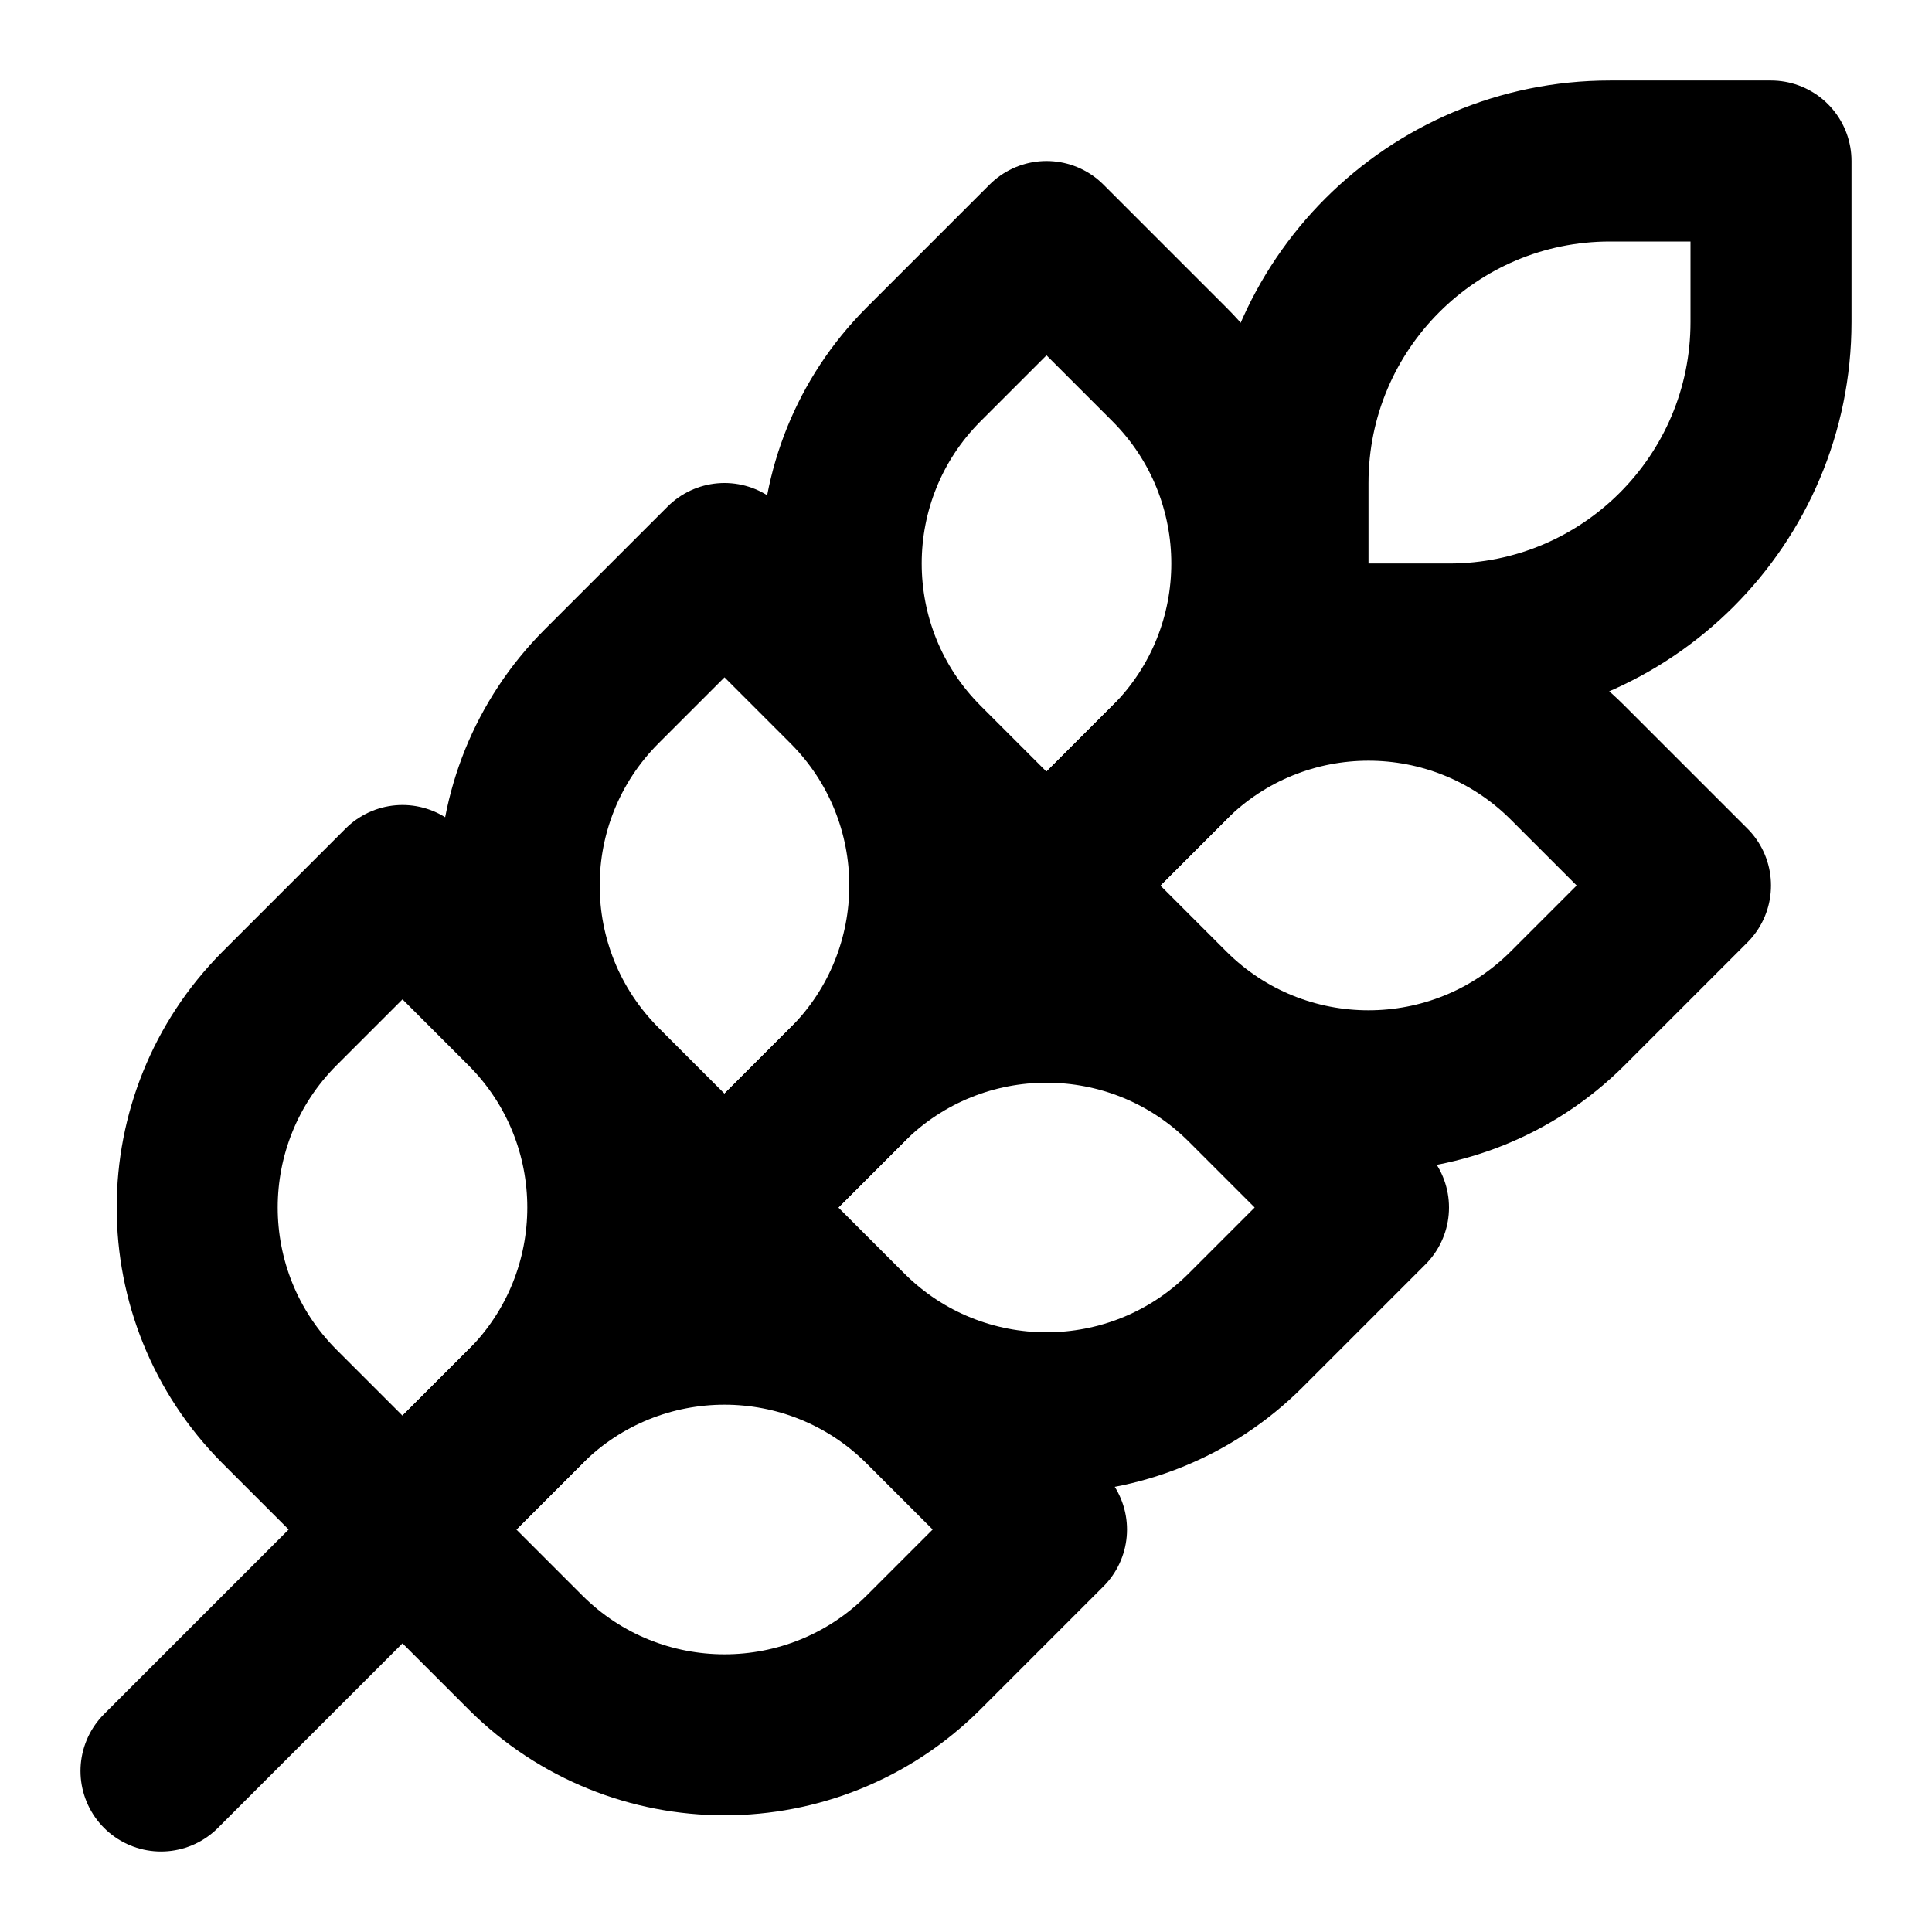
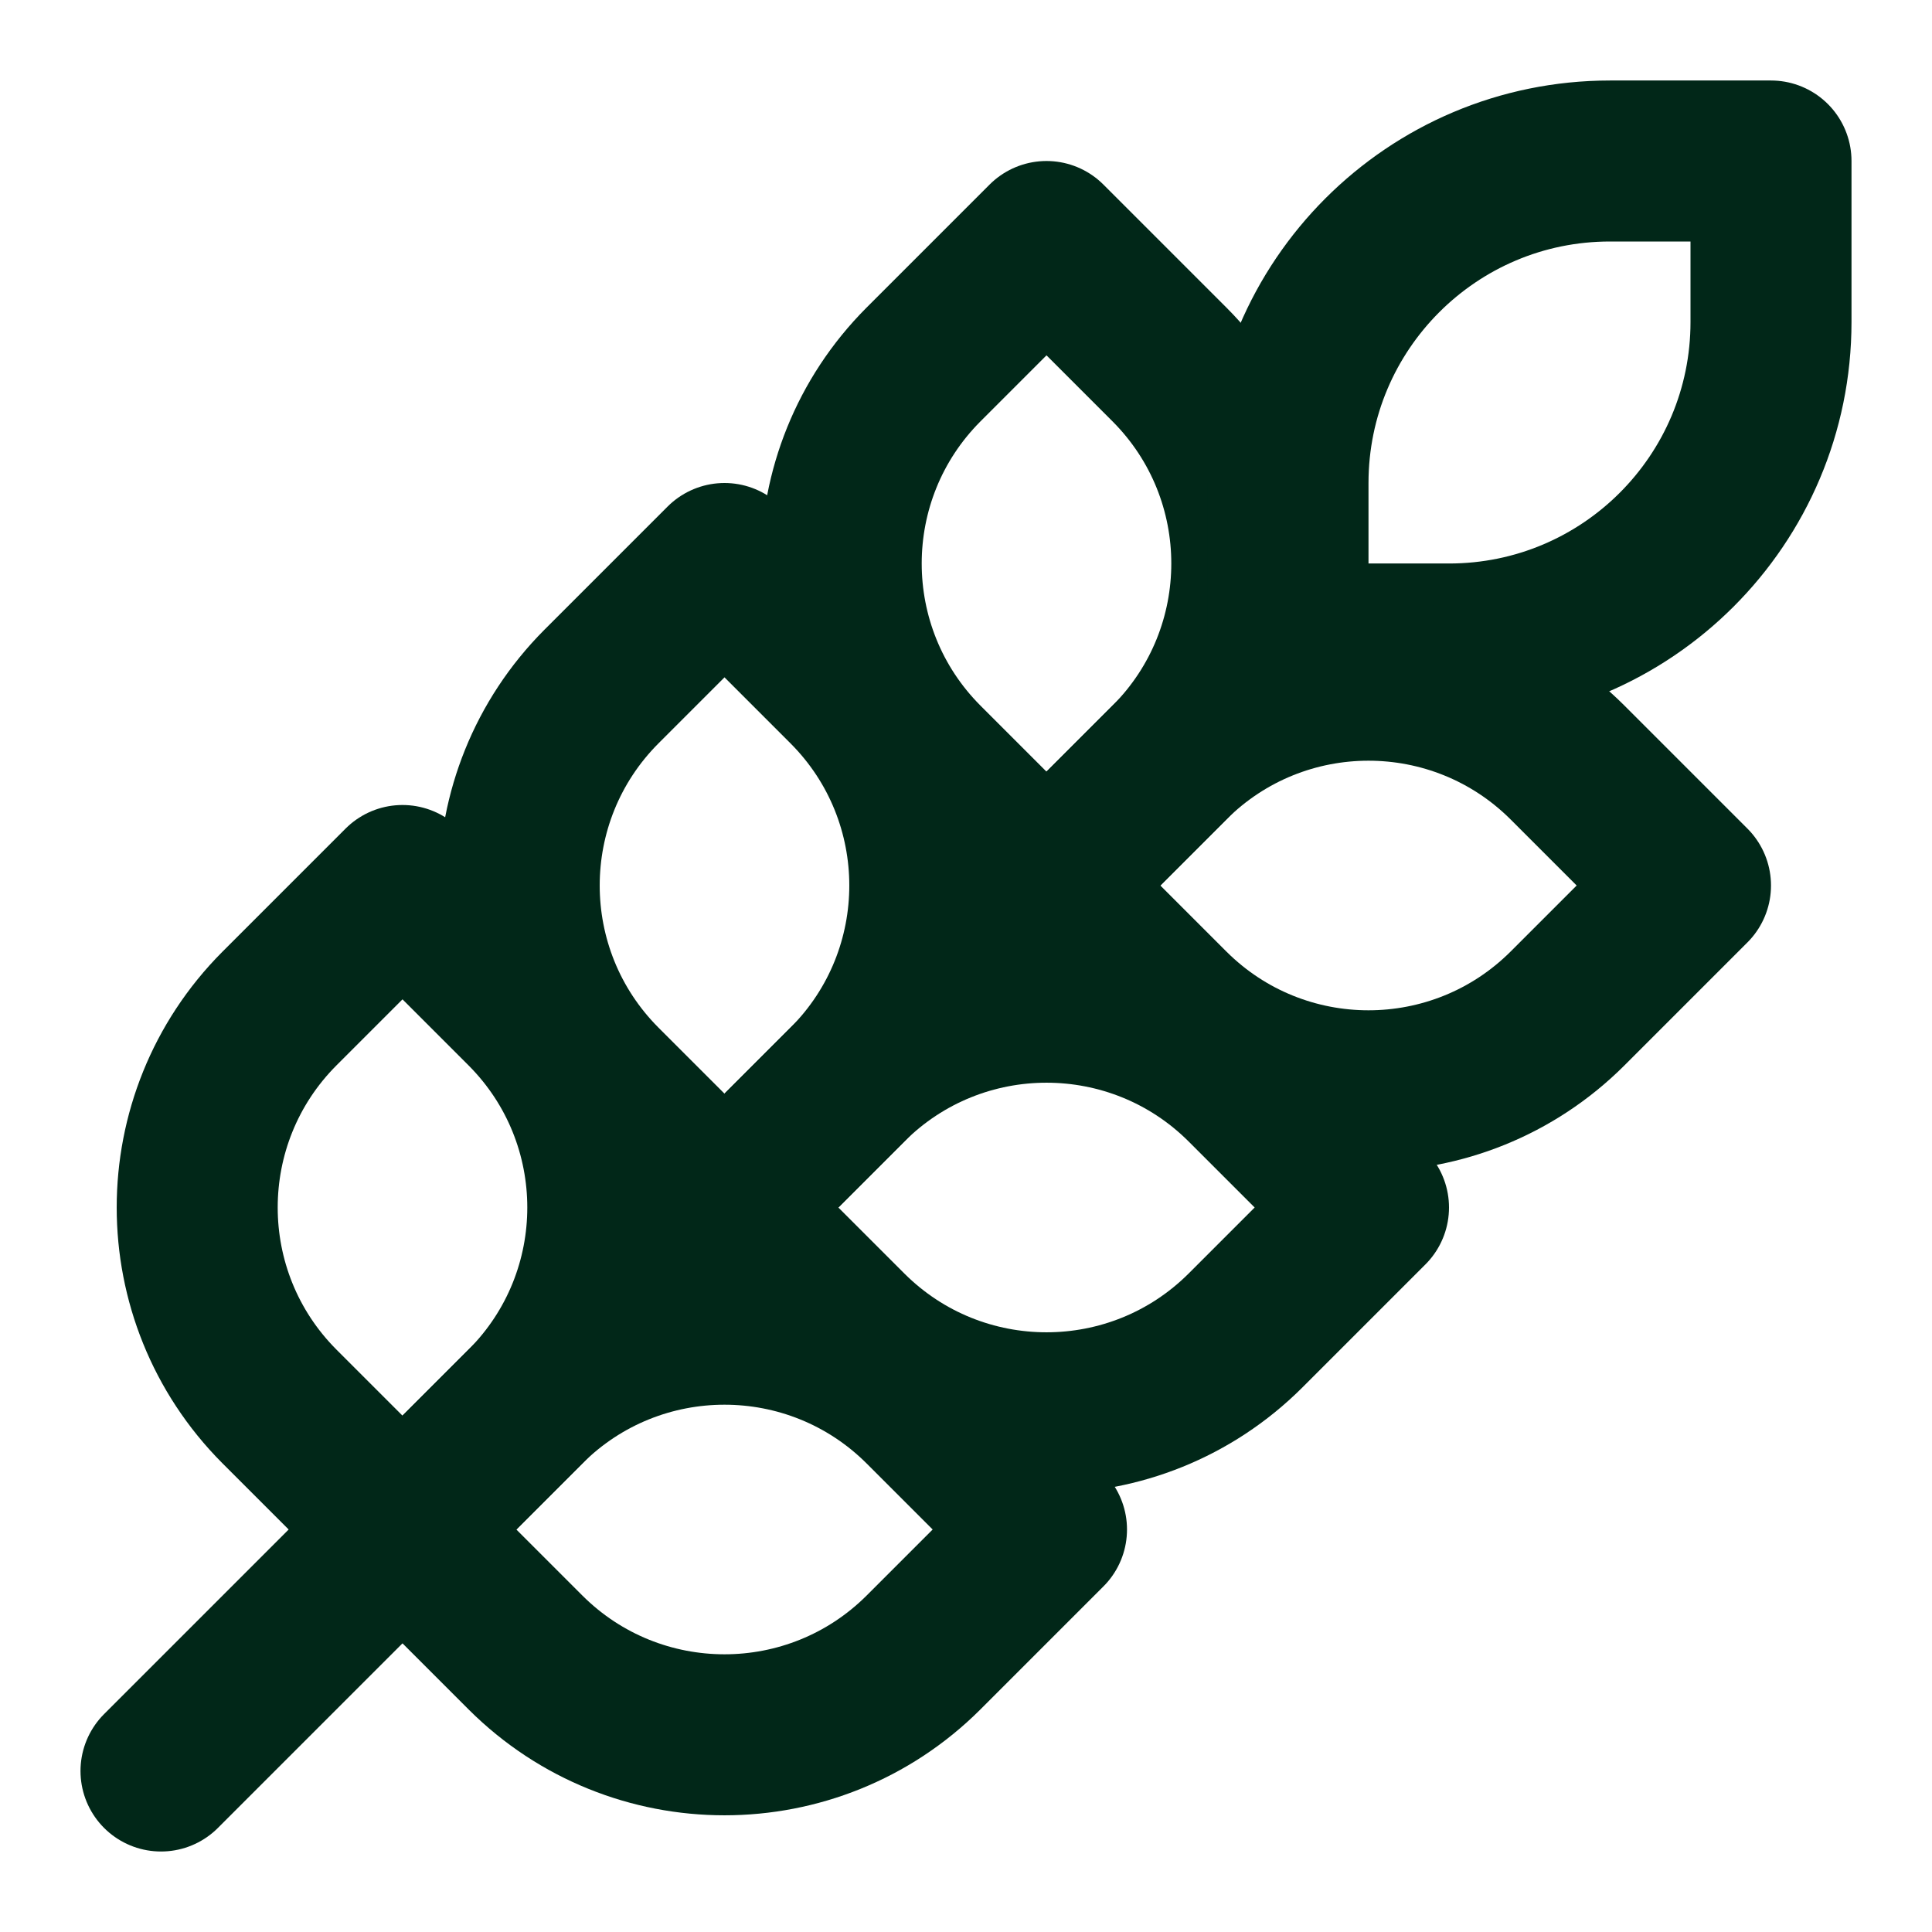
- <svg xmlns="http://www.w3.org/2000/svg" width="24" height="24" viewBox="0 0 24 24" fill="none" stroke="currentColor" stroke-width="2" stroke-linecap="round" stroke-linejoin="round" class="lucide lucide-wheat">
+ <svg xmlns="http://www.w3.org/2000/svg" width="24" height="24" viewBox="0 0 24 24" fill="none" stroke="#012718" stroke-width="2" stroke-linecap="round" stroke-linejoin="round" class="lucide lucide-wheat">
  <path d="M2 22 16 8" />
  <path d="M3.47 12.53 5 11l1.53 1.53a3.5 3.5 0 0 1 0 4.94L5 19l-1.53-1.53a3.5 3.5 0 0 1 0-4.94Z" />
  <path d="M7.47 8.53 9 7l1.53 1.53a3.5 3.5 0 0 1 0 4.94L9 15l-1.53-1.53a3.5 3.5 0 0 1 0-4.94Z" />
  <path d="M11.47 4.53 13 3l1.53 1.53a3.5 3.5 0 0 1 0 4.94L13 11l-1.53-1.53a3.5 3.5 0 0 1 0-4.94Z" />
  <path d="M20 2h2v2a4 4 0 0 1-4 4h-2V6a4 4 0 0 1 4-4Z" />
  <path d="M11.47 17.47 13 19l-1.53 1.53a3.5 3.5 0 0 1-4.94 0L5 19l1.53-1.53a3.5 3.5 0 0 1 4.94 0Z" />
  <path d="M15.47 13.47 17 15l-1.53 1.53a3.5 3.5 0 0 1-4.94 0L9 15l1.53-1.53a3.5 3.5 0 0 1 4.94 0Z" />
  <path d="M19.47 9.47 21 11l-1.53 1.53a3.5 3.5 0 0 1-4.94 0L13 11l1.53-1.53a3.5 3.5 0 0 1 4.94 0Z" />
</svg>
